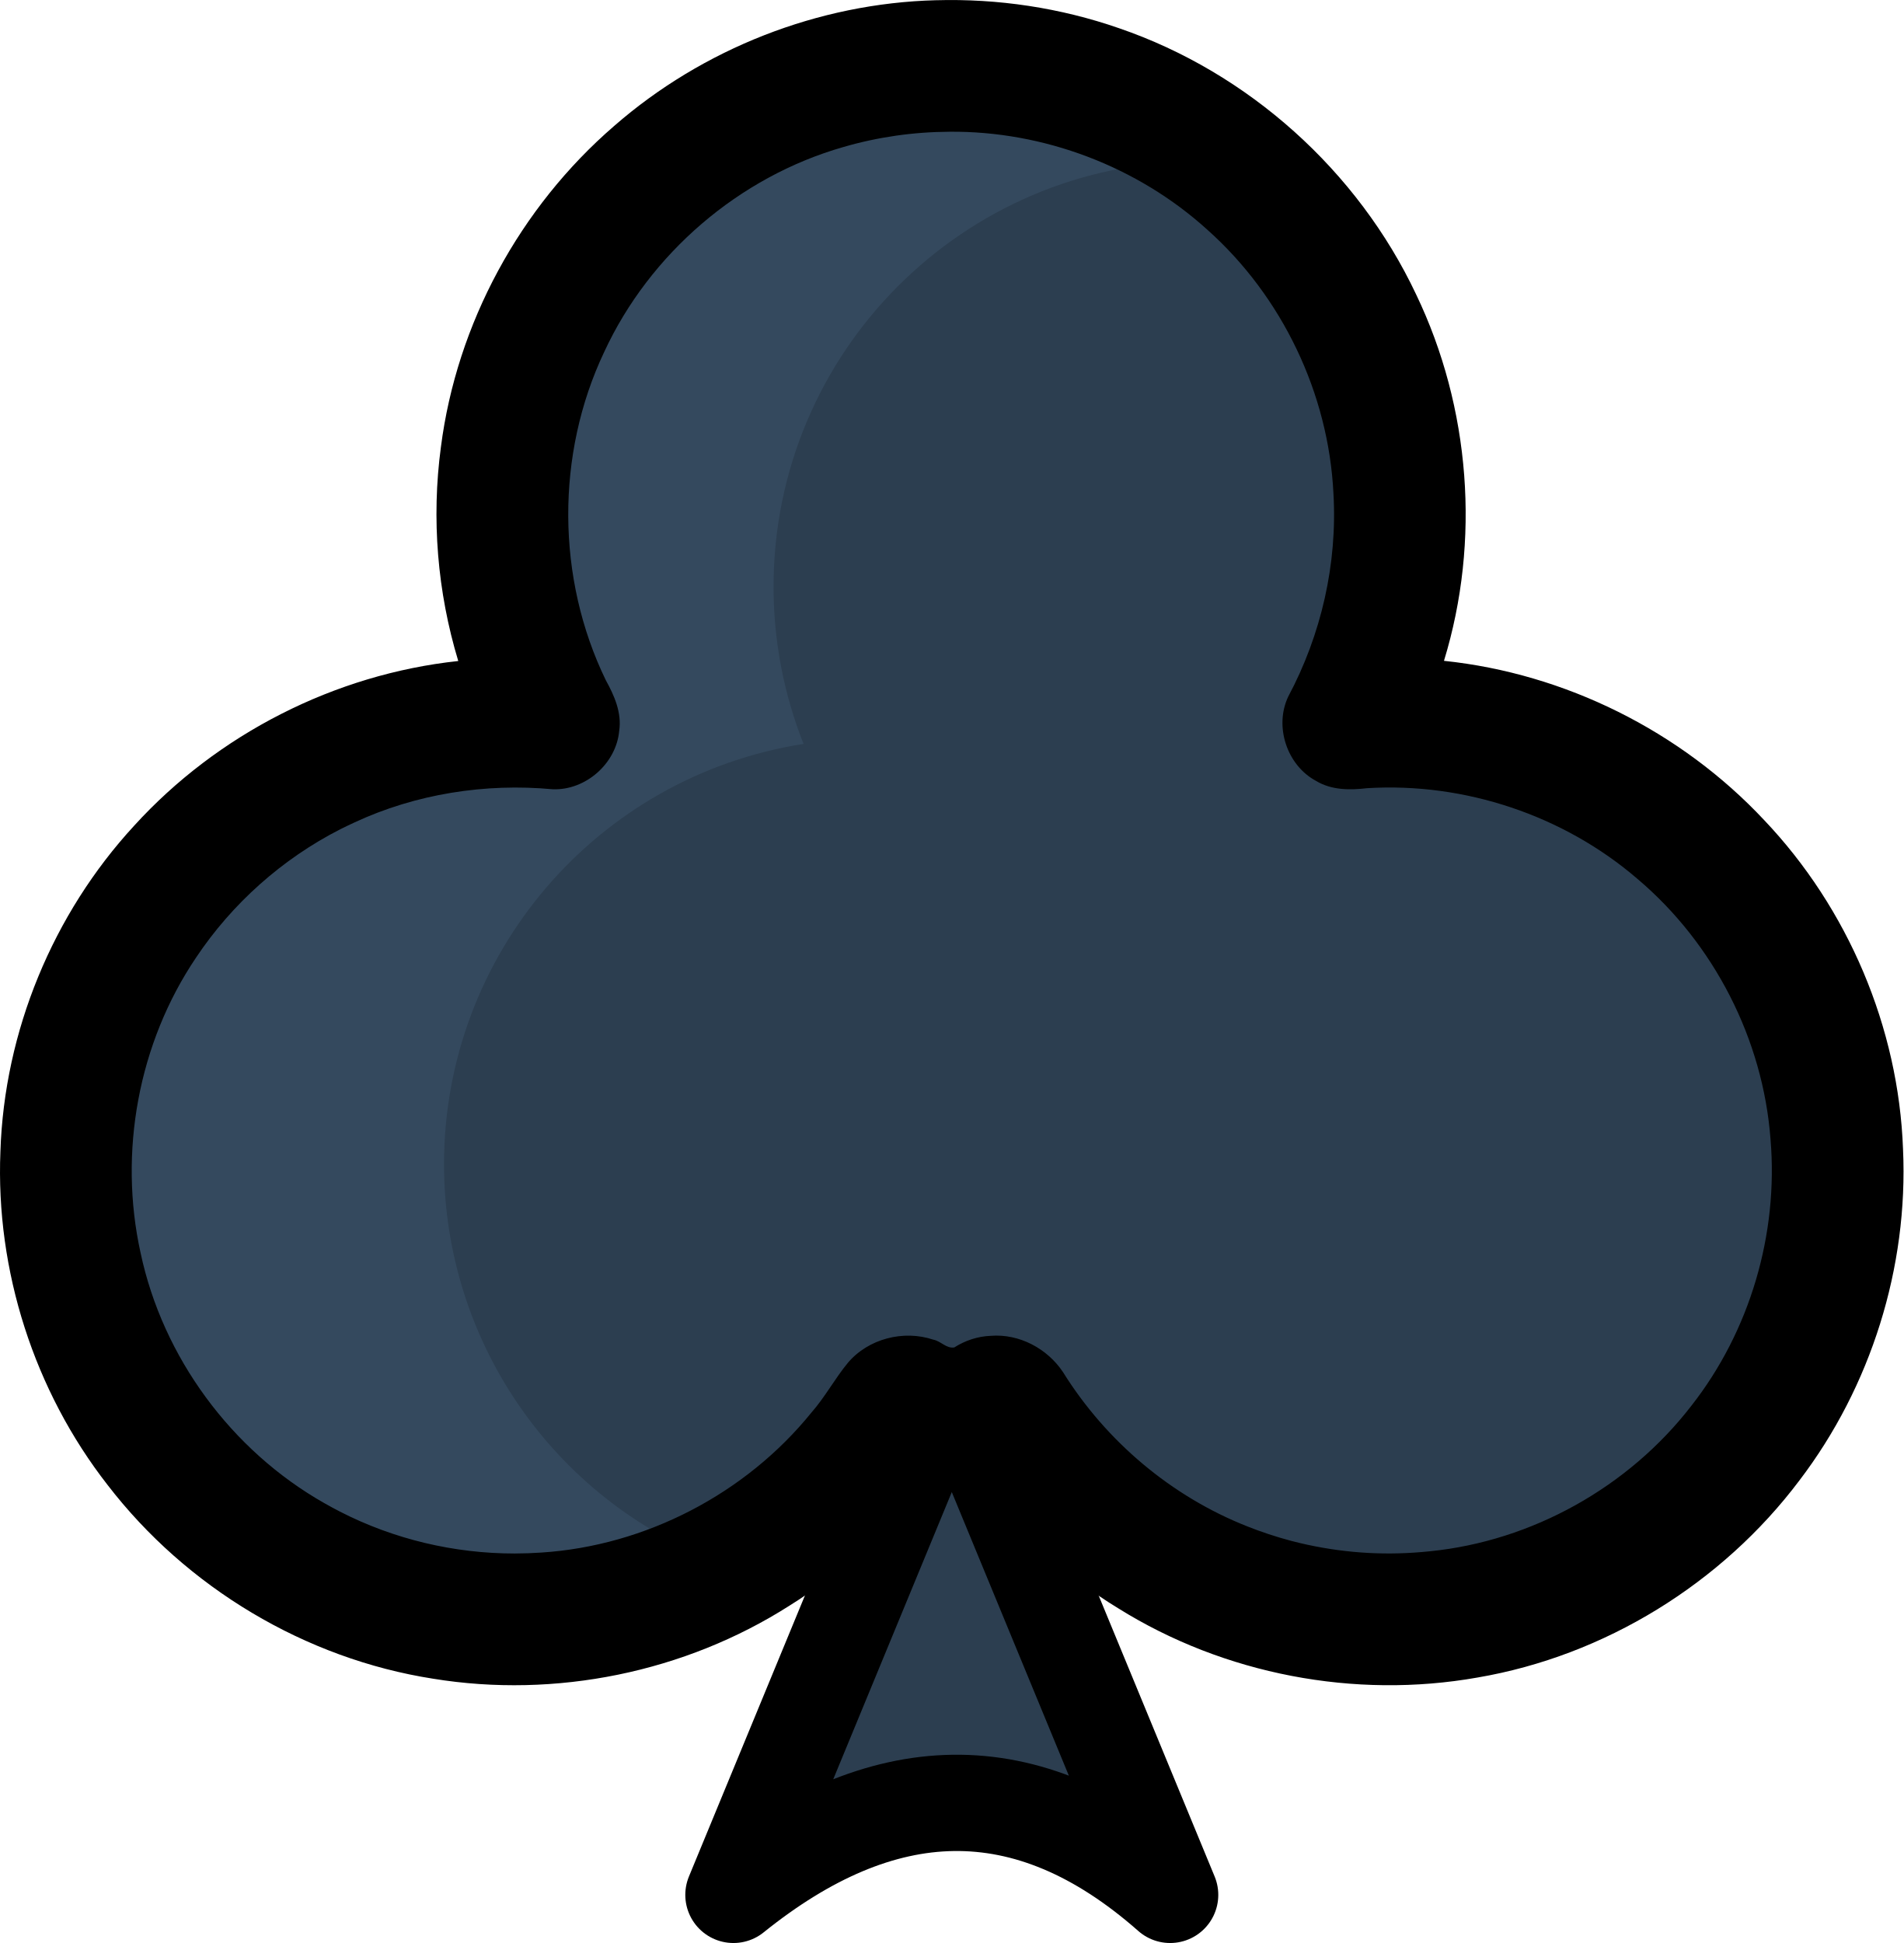
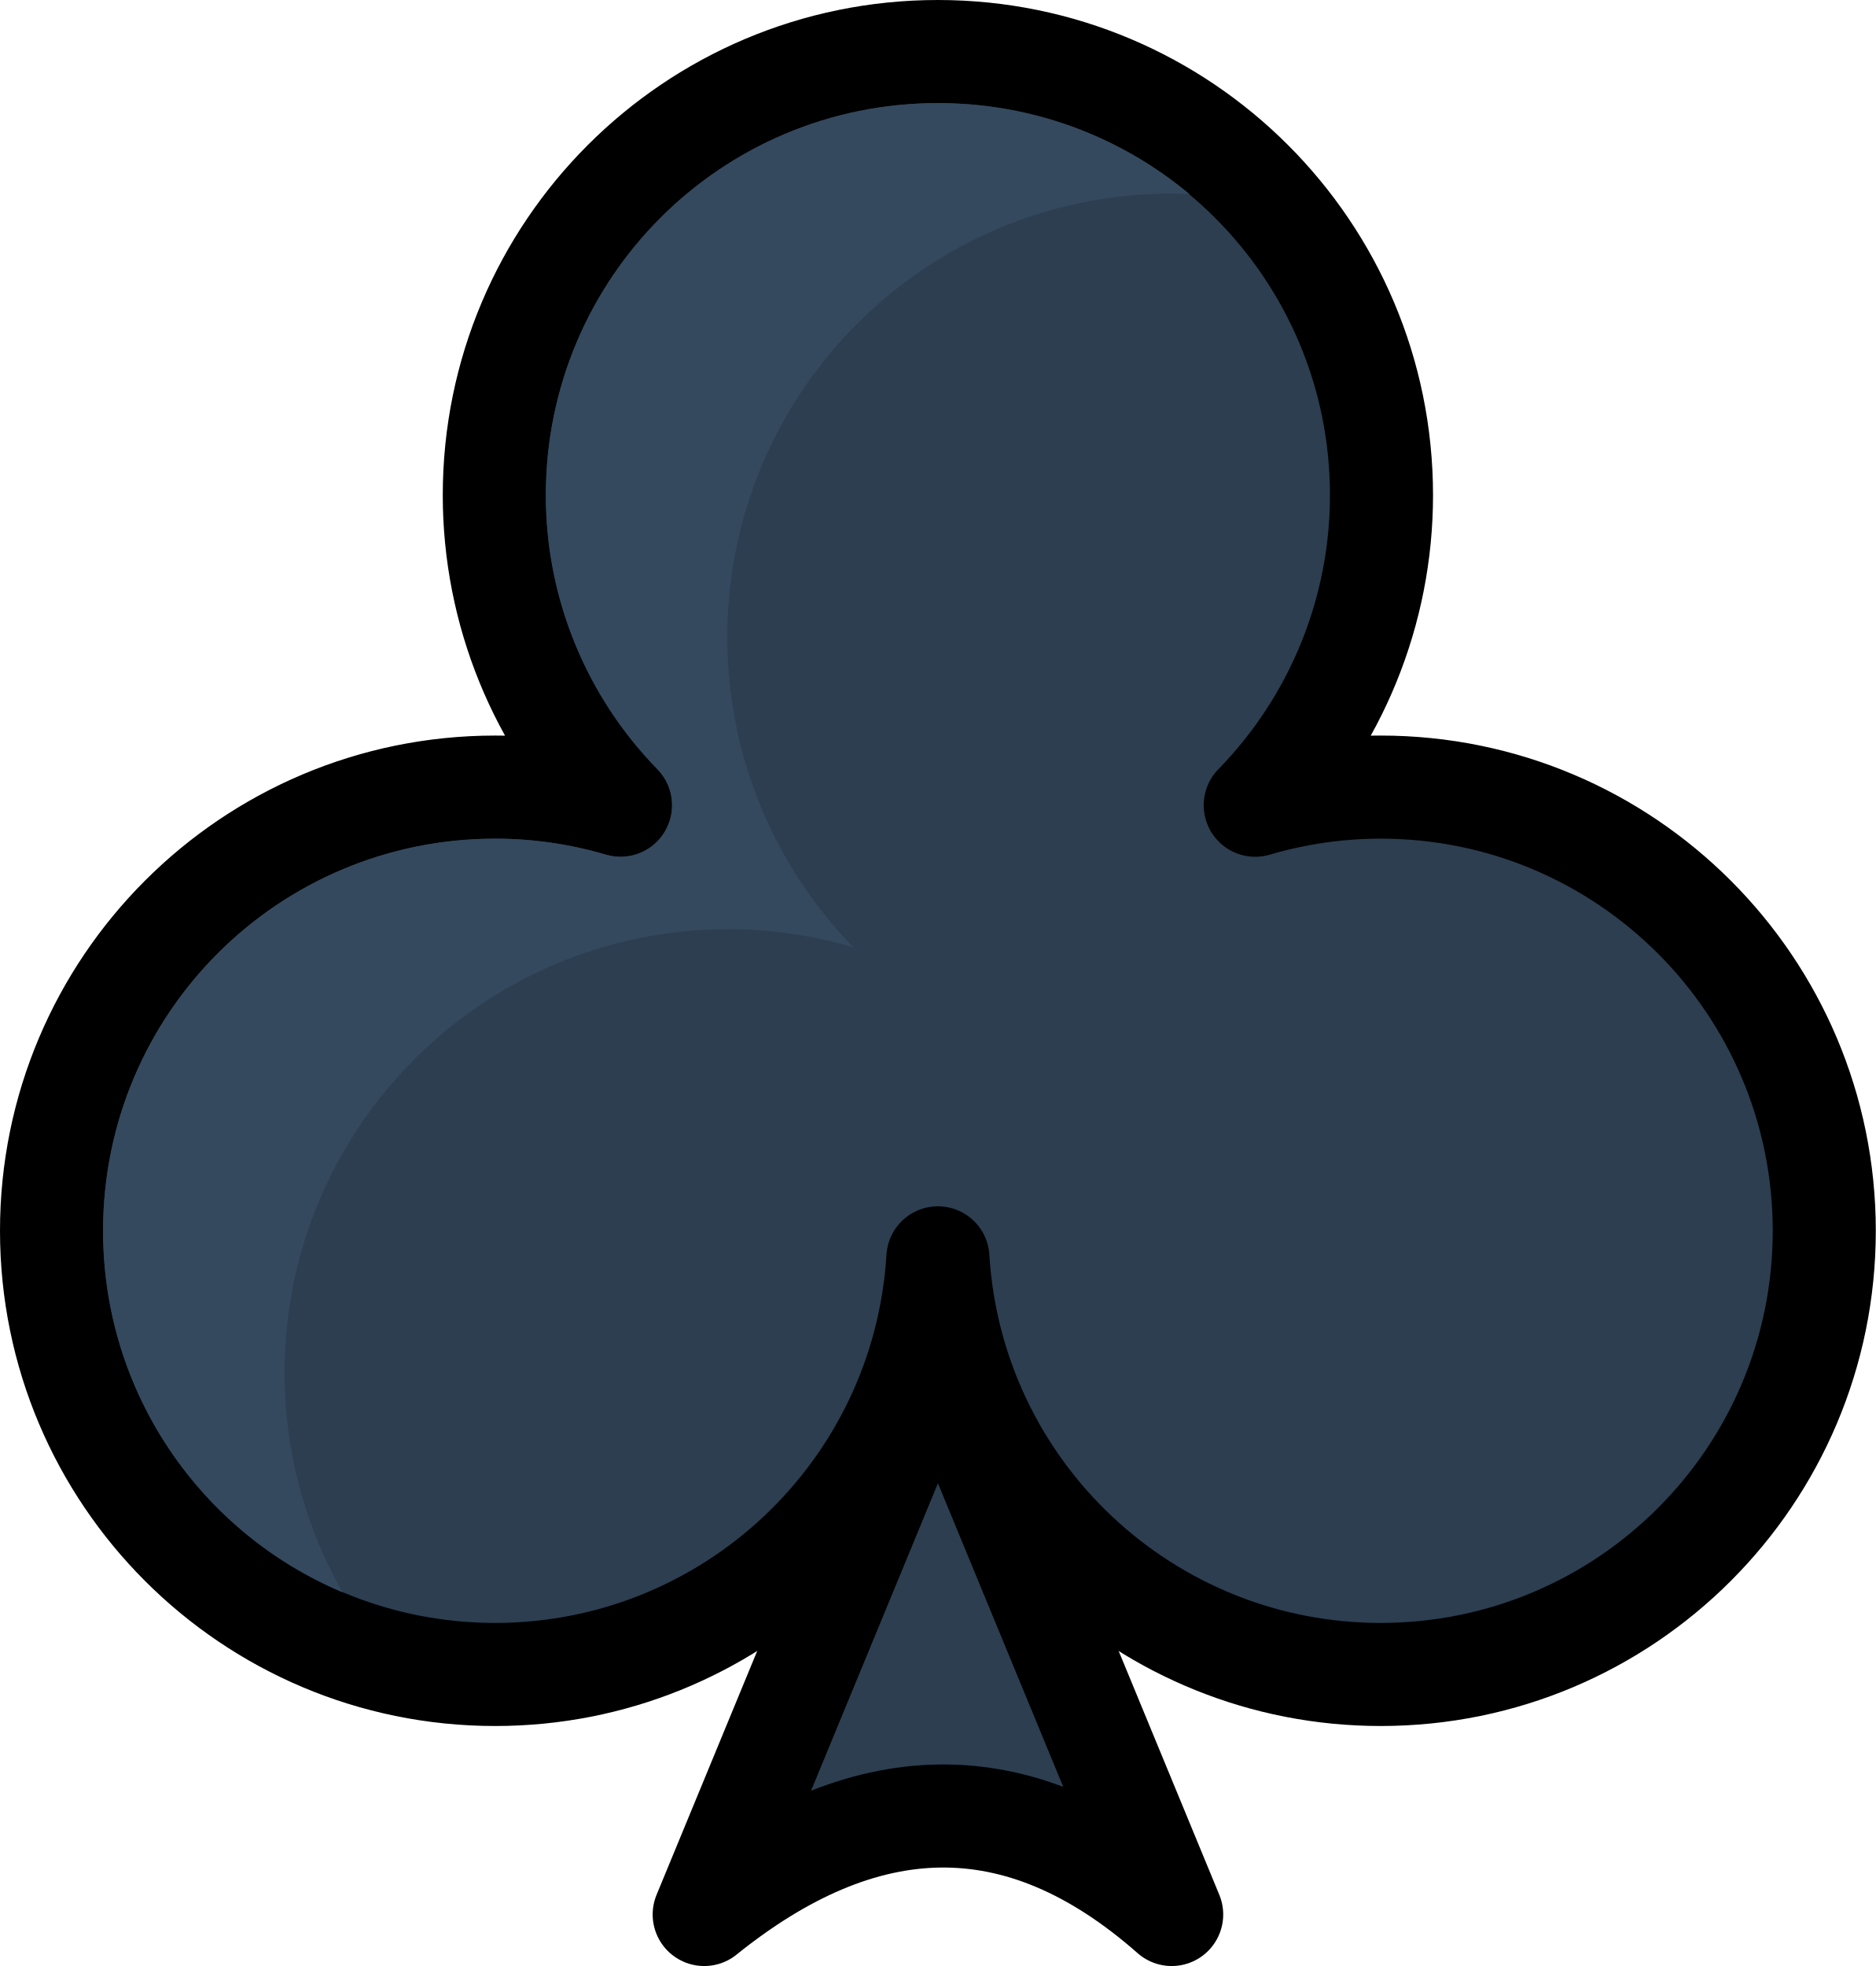
- <svg xmlns="http://www.w3.org/2000/svg" id="svg8" version="1.1" viewBox="0 0 48.967 49.979" height="49.979mm" width="48.967mm">
+ <svg xmlns="http://www.w3.org/2000/svg" width="45.077mm" height="47.236mm" viewBox="0 0 45.077 47.236" version="1.1" id="svg8">
  <style id="style884" />
  <defs id="defs2">
    <linearGradient id="linearGradient4034">
-       <stop style="stop-color:#fffcff;stop-opacity:0.934;" offset="0" id="stop4036" />
-       <stop style="stop-color:#fffcff;stop-opacity:0;" offset="1" id="stop4038" />
+       <stop id="stop4036" offset="0" style="stop-color:#fffcff;stop-opacity:0.934;" />
+       <stop id="stop4038" offset="1" style="stop-color:#fffcff;stop-opacity:0;" />
    </linearGradient>
  </defs>
-   <g transform="translate(-16.00523,64.6834)" id="layer1">
-     <g id="layer1-0" transform="matrix(0.2645833,0,0,0.2645833,107.761,7.794194)">
-       <g transform="translate(96.24801)" id="g937">
-         <path id="path886" style="opacity:1;fill:#34495e;stroke:none;stroke-width:8.807;stroke-linejoin:round;stop-color:#000000" d="m -350.759,-267.529 c -24.025,0.104 -43.446,19.61 -43.446,43.635 3e-5,7.069 1.717,14.031 5.004,20.289 -1.264,-0.111 -2.532,-0.166 -3.8,-0.166 -24.099,1.5e-4 -43.635,19.536 -43.635,43.635 1.5e-4,24.099 19.536,43.635 43.635,43.635 5.071,-1.3e-4 9.974,-0.874 14.549,-2.493 4.575,-1.619 8.821,-3.983 12.578,-6.965 3.756,-2.982 7.023,-6.58 9.638,-10.668 2.615,-4.088 4.579,5.025 5.73,0.087 1.151,4.938 3.115,-4.175 5.73,-0.087 2.615,4.088 5.882,7.687 9.638,10.668 3.756,2.982 8.003,5.346 12.578,6.965 4.575,1.619 9.478,2.493 14.549,2.493 24.1,0.001 43.637,-19.535 43.637,-43.635 -1.5e-4,-24.1 -19.538,-43.636 -43.637,-43.635 -1.314,-8e-5 -2.626,0.059 -3.935,0.177 3.291,-6.261 5.011,-13.228 5.011,-20.301 -1.5e-4,-24.099 -19.536,-43.635 -43.635,-43.635 -0.063,-1.4e-4 -0.126,-1.4e-4 -0.189,0 z" />
-         <path id="path903" style="opacity:1;fill:#2c3e50;stroke:#000000;stroke-width:9.361;stroke-linejoin:round;stroke-miterlimit:4;stroke-dasharray:none;stop-color:#000000" d="m -350.505,-136.764 2.654,2.048 2.654,6.429 2.654,6.429 2.654,6.429 2.654,6.429 2.654,6.429 2.654,6.429 2.654,6.429 c -1.745,-1.538 -3.493,-2.872 -5.244,-4.007 -1.751,-1.134 -3.505,-2.069 -5.263,-2.808 -1.757,-0.739 -3.518,-1.283 -5.281,-1.636 -1.763,-0.353 -3.53,-0.515 -5.3,-0.491 -1.769,0.024 -3.542,0.234 -5.317,0.627 -1.775,0.392 -3.554,0.966 -5.335,1.717 -1.781,0.751 -3.565,1.679 -5.351,2.781 -1.787,1.101 -3.576,2.375 -5.368,3.817 l 2.654,-6.429 2.654,-6.429 2.654,-6.429 2.654,-6.429 2.654,-6.429 2.654,-6.429 2.654,-6.429 z" />
-         <path id="path907" style="opacity:1;fill:#2c3e50;stroke:none;stroke-width:6.54;stroke-linejoin:round;stroke-miterlimit:4;stroke-dasharray:none;stop-color:#000000" d="m -326.644,-258.244 a 41.367,41.367 0 0 0 -41.189,41.368 41.367,41.367 0 0 0 2.92,15.267 41.367,41.367 0 0 0 -34.958,40.866 41.367,41.367 0 0 0 27.587,39.004 c 2.258,-1.22 4.404,-2.628 6.408,-4.219 3.756,-2.982 7.024,-6.58 9.64,-10.668 2.615,-4.088 4.579,5.025 5.73,0.086 1.151,4.938 3.115,-4.174 5.73,-0.086 2.513,3.929 5.632,7.399 9.205,10.311 a 41.367,41.367 0 0 0 2.546,-1.839 41.367,41.367 0 0 0 27.678,10.623 41.367,41.367 0 0 0 16.994,-3.652 41.367,41.367 0 0 0 0.011,-0.005 c 14.215,-7.193 23.967,-21.927 23.967,-38.947 -10e-6,-3.471 -0.418,-6.842 -1.183,-10.079 a 41.367,41.367 0 0 0 -24.456,-27.107 41.367,41.367 0 0 0 1.042,-2.082 c -5.755,-2.795 -12.213,-4.367 -19.04,-4.367 -1.314,-9e-5 -2.626,0.059 -3.935,0.177 3.291,-6.261 5.011,-13.228 5.011,-20.301 -1e-4,-13.89 -6.499,-26.254 -16.612,-34.246 a 41.367,41.367 0 0 0 -2.92,-0.105 41.367,41.367 0 0 0 -0.177,0 z" />
-         <path d="m -352.049,-273.91 c -11.427,0.295 -22.672,4.71 -31.28,12.225 -9.155,7.906 -15.311,19.214 -16.846,31.224 -0.932,6.947 -0.345,14.086 1.689,20.793 -11.988,1.283 -23.405,7.098 -31.515,16.015 -7.902,8.573 -12.624,20.005 -13,31.664 -0.476,11.588 3.287,23.28 10.419,32.424 7.67,9.973 19.209,16.894 31.651,18.837 11.908,1.942 24.485,-0.617 34.66,-7.11 4.757,-2.958 8.907,-6.83 12.323,-11.26 1.101,0.475 2.337,0.444 3.471,0.133 1.116,0.338 2.33,0.32 3.412,-0.133 3.517,4.566 7.82,8.532 12.752,11.529 10.295,6.424 22.977,8.844 34.92,6.727 12.362,-2.11 23.761,-9.139 31.294,-19.151 6.967,-9.136 10.601,-20.734 10.082,-32.212 -0.432,-11.837 -5.349,-23.418 -13.504,-32 -8.097,-8.645 -19.345,-14.25 -31.128,-15.481 3.572,-11.661 2.568,-24.624 -2.705,-35.615 -5.668,-12.022 -16.315,-21.583 -28.894,-25.89 -5.703,-1.982 -11.769,-2.891 -17.802,-2.717 z m 1.309,12.785 c 9.168,-0.082 18.307,3.377 25.098,9.54 7.262,6.482 11.776,15.917 12.247,25.641 0.392,6.818 -1.181,13.708 -4.393,19.728 -1.382,2.897 -0.134,6.684 2.694,8.199 1.498,0.913 3.301,0.91 4.985,0.711 9.464,-0.575 19.093,2.636 26.281,8.827 7.431,6.286 12.198,15.596 12.928,25.305 0.777,9.198 -1.995,18.647 -7.699,25.914 -6.094,7.9 -15.491,13.152 -25.425,14.144 -4.05,0.422 -7.928,0.218 -11.92,-0.64 -0.452,-0.097 -0.97,-0.222 -1.527,-0.365 -1.478,-0.389 -3.003,-0.896 -4.317,-1.423 -7.37,-2.912 -13.714,-8.269 -17.9,-14.989 -1.528,-2.296 -4.26,-3.754 -7.037,-3.529 -1.254,0.048 -2.489,0.458 -3.533,1.127 -0.774,0.128 -1.3,-0.612 -2.036,-0.753 -2.895,-0.974 -6.319,-0.102 -8.307,2.244 -1.274,1.543 -2.221,3.332 -3.547,4.84 -6.386,7.891 -16.12,12.956 -26.255,13.611 -0.907,0.062 -1.642,0.086 -2.595,0.092 -5.882,0.005 -11.764,-1.387 -16.998,-4.076 -0.352,-0.177 -1.059,-0.56 -1.538,-0.834 -9.014,-5.116 -15.682,-14.167 -17.838,-24.311 -2.165,-9.775 -0.22,-20.399 5.389,-28.708 3.511,-5.266 8.39,-9.607 14.028,-12.483 0.281,-0.133 0.927,-0.464 1.355,-0.651 5.992,-2.79 12.733,-3.844 19.302,-3.236 3.196,0.121 6.173,-2.501 6.46,-5.685 0.259,-1.753 -0.472,-3.418 -1.301,-4.912 -4.814,-9.907 -4.878,-21.964 -0.158,-31.918 4.423,-9.561 13.114,-17.023 23.246,-19.92 3.346,-0.977 6.827,-1.47 10.312,-1.489 z" style="color:#000000;font-style:normal;font-variant:normal;font-weight:normal;font-stretch:normal;font-size:medium;line-height:normal;font-family:sans-serif;font-variant-ligatures:normal;font-variant-position:normal;font-variant-caps:normal;font-variant-numeric:normal;font-variant-alternates:normal;font-variant-east-asian:normal;font-feature-settings:normal;font-variation-settings:normal;text-indent:0;text-align:start;text-decoration:none;text-decoration-line:none;text-decoration-style:solid;text-decoration-color:#000000;letter-spacing:normal;word-spacing:normal;text-transform:none;writing-mode:lr-tb;direction:ltr;text-orientation:mixed;dominant-baseline:auto;baseline-shift:baseline;text-anchor:start;white-space:normal;shape-padding:0;shape-margin:0;inline-size:0;clip-rule:nonzero;display:inline;overflow:visible;visibility:visible;isolation:auto;mix-blend-mode:normal;color-interpolation:sRGB;color-interpolation-filters:linearRGB;solid-color:#000000;solid-opacity:1;vector-effect:none;fill:#000000;fill-opacity:1;fill-rule:nonzero;stroke:none;stroke-width:8.807;stroke-linecap:butt;stroke-linejoin:round;stroke-miterlimit:4;stroke-dasharray:none;stroke-dashoffset:0;stroke-opacity:1;color-rendering:auto;image-rendering:auto;shape-rendering:auto;text-rendering:auto;enable-background:accumulate;stop-color:#000000" id="path929" />
+   <g id="layer1" transform="translate(-88.1019,61.94074)">
+     <g transform="matrix(0.2645833,0,0,0.2645833,107.761,7.794194)" id="layer1-0">
+       <g id="g937" transform="translate(96.24801)">
+         <path id="path1448" style="opacity:1;fill:#2c3e50;stroke:#000000;stroke-width:9.361;stroke-linejoin:round;stroke-miterlimit:4;stroke-dasharray:none;stop-color:#000000" d="m -85.364,-136.764 2.654,2.048 2.654,6.429 2.654,6.429 2.654,6.429 2.654,6.429 2.654,6.429 2.654,6.429 2.654,6.429 c -1.745,-1.538 -3.493,-2.872 -5.244,-4.007 -1.751,-1.134 -3.505,-2.069 -5.263,-2.808 -1.757,-0.739 -3.518,-1.283 -5.281,-1.636 -1.763,-0.353 -3.53,-0.515 -5.3,-0.491 -1.769,0.024 -3.542,0.234 -5.317,0.627 -1.775,0.392 -3.554,0.966 -5.335,1.717 -1.781,0.751 -3.565,1.679 -5.351,2.781 -1.787,1.101 -3.576,2.375 -5.368,3.817 l 2.654,-6.429 2.654,-6.429 2.654,-6.429 2.654,-6.429 2.654,-6.429 2.654,-6.429 2.654,-6.429 z" />
+         <path d="m -85.364,-258.885 a 40.29,40.29 0 0 0 -40.291,40.291 40.29,40.29 0 0 0 11.467,28.15 40.29,40.29 0 0 0 -11.391,-1.645 40.29,40.29 0 0 0 -40.291,40.291 40.29,40.29 0 0 0 40.291,40.289 40.29,40.29 0 0 0 40.215,-37.832 40.29,40.29 0 0 0 40.215,37.832 40.29,40.29 0 0 0 40.289,-40.289 40.29,40.29 0 0 0 -40.289,-40.291 40.29,40.29 0 0 0 -11.393,1.645 40.29,40.29 0 0 0 11.467,-28.15 40.29,40.29 0 0 0 -40.289,-40.291 z" style="font-variation-settings:normal;opacity:1;vector-effect:none;fill:#2c3e50;fill-opacity:1;stroke:#000000;stroke-width:9.361;stroke-linecap:butt;stroke-linejoin:round;stroke-miterlimit:4;stroke-dasharray:none;stroke-dashoffset:0;stroke-opacity:1;stop-color:#000000;stop-opacity:1" id="path1450" />
+         <path transform="translate(-443.0415,-273.9311)" d="m 357.678,19.729 c -19.723,-4.3e-4 -35.612,15.887 -35.611,35.609 2.7e-4,9.3 3.637,18.228 10.135,24.881 a 4.681,4.681 0 0 1 -4.672,7.76 c -3.269,-0.964 -6.658,-1.453 -10.066,-1.453 -19.723,-4.2e-4 -35.612,15.887 -35.611,35.609 4e-4,14.803 8.951,27.444 21.756,32.83 a 40.29,40.29 0 0 1 -5.273,-19.922 40.29,40.29 0 0 1 40.291,-40.291 40.29,40.29 0 0 1 11.389,1.645 40.29,40.29 0 0 1 -11.465,-28.15 40.29,40.29 0 0 1 40.289,-40.291 40.29,40.29 0 0 1 1.686,0.035 C 374.348,22.831 366.388,19.729 357.678,19.729 Z" style="font-variation-settings:normal;opacity:1;vector-effect:none;fill:#34495e;fill-opacity:1;stroke:none;stroke-width:9.361;stroke-linecap:butt;stroke-linejoin:round;stroke-miterlimit:4;stroke-dasharray:none;stroke-dashoffset:0;stroke-opacity:1;stop-color:#000000;stop-opacity:1" id="path1540" />
      </g>
    </g>
  </g>
</svg>
